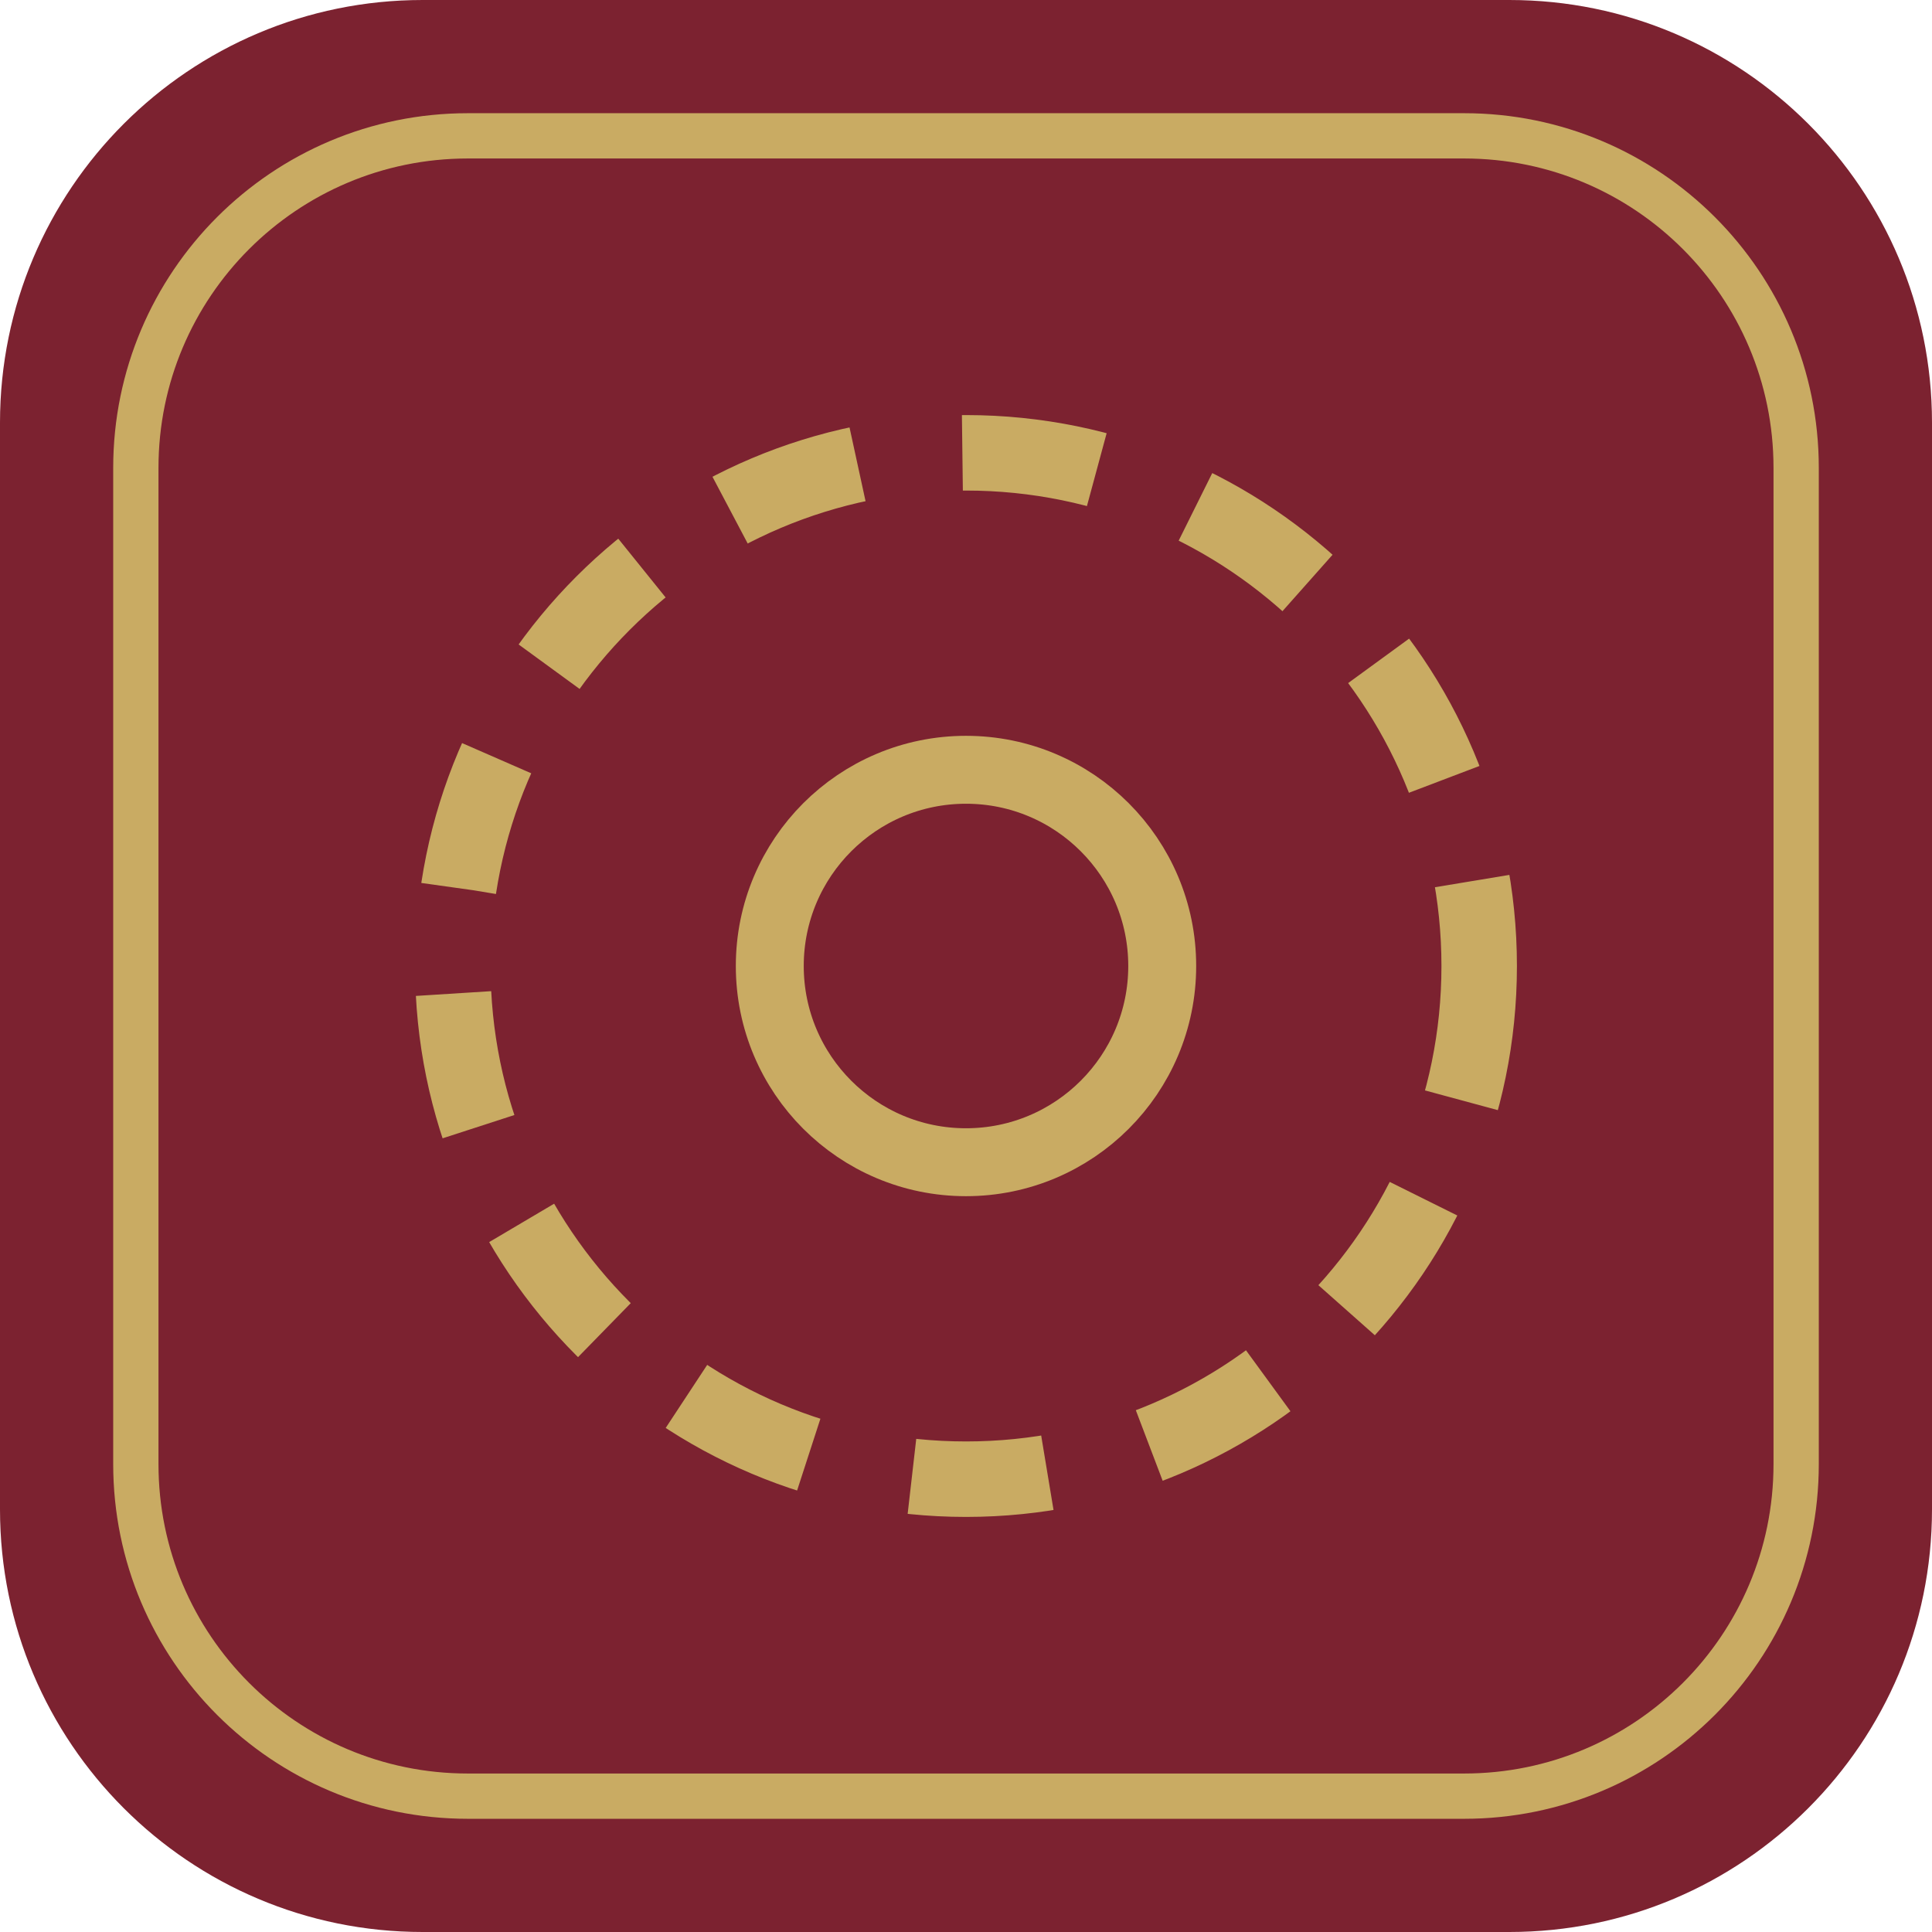
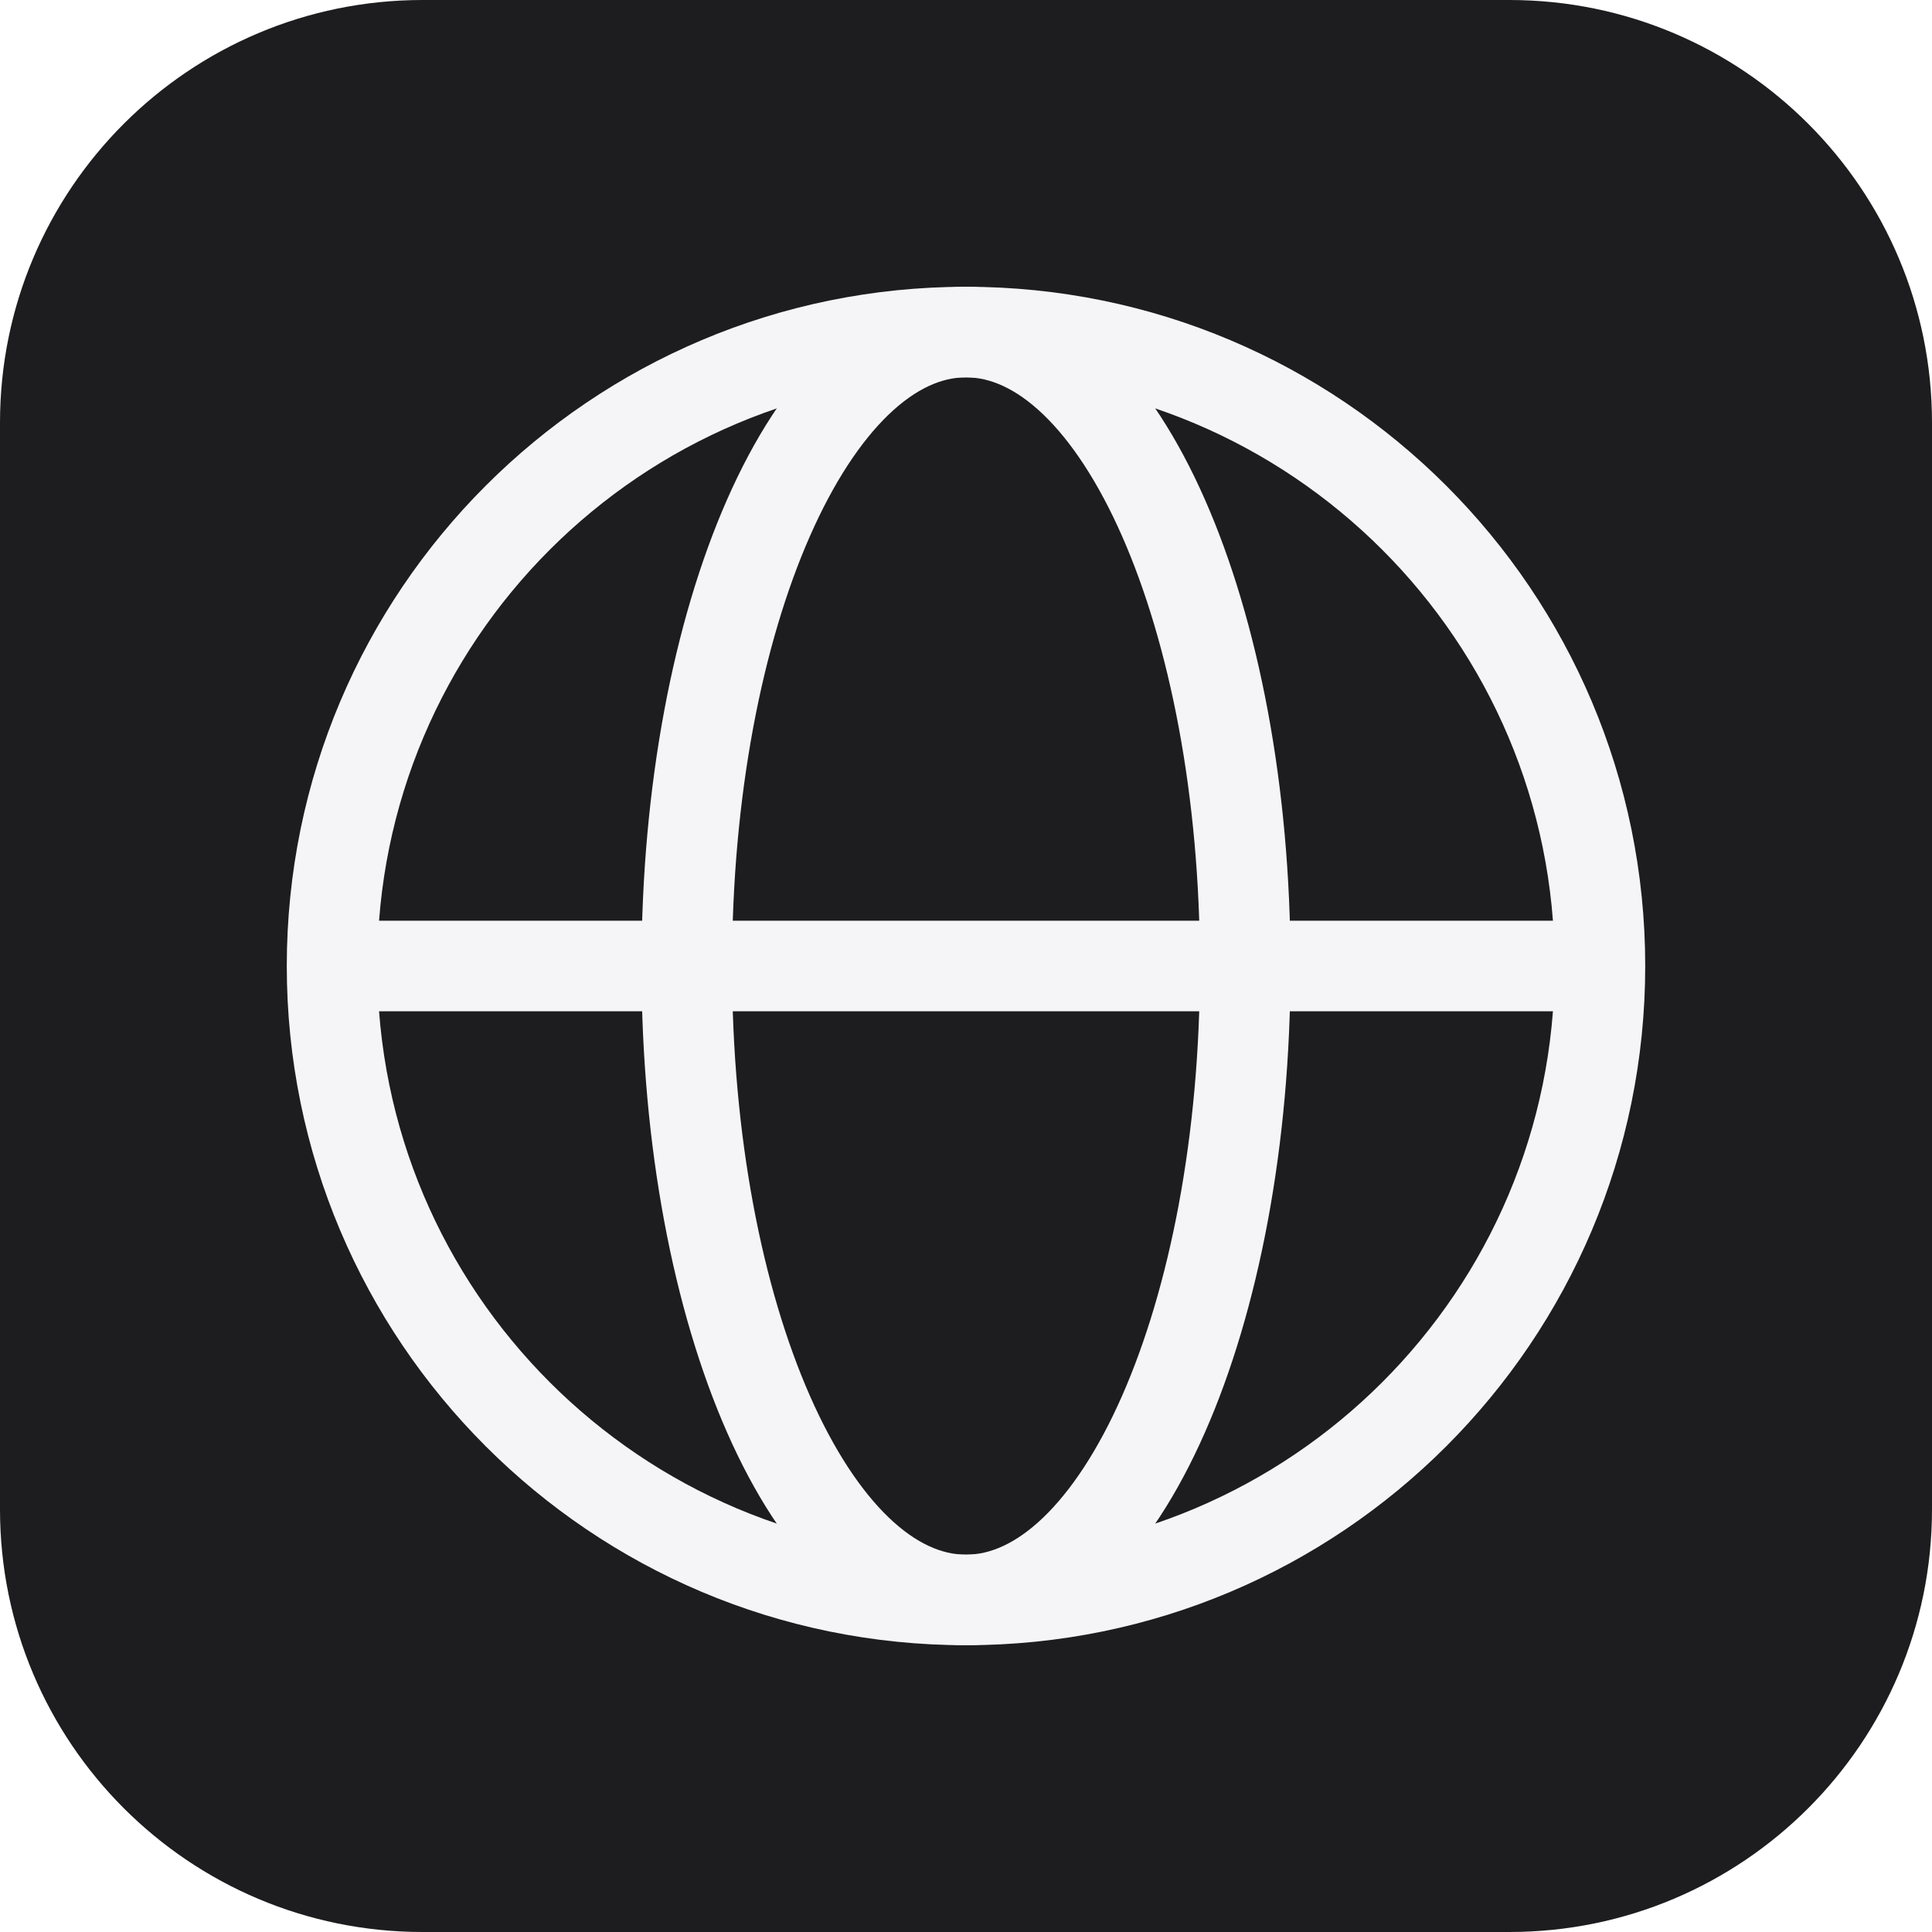
<svg xmlns="http://www.w3.org/2000/svg" viewBox="0 0 128 128">
-   <rect width="128" height="128" rx="28" fill="#7c2230" />
-   <rect x="9" y="9" width="110" height="110" rx="22" fill="none" stroke="#c9ab63" stroke-width="3" />
-   <circle cx="64" cy="64" r="34" fill="none" stroke="#c9ab63" stroke-width="5" stroke-dasharray="9 7" />
-   <circle cx="64" cy="64" r="13" fill="none" stroke="#c9ab63" stroke-width="4.5" />
+   <rect width="128" height="128" rx="28" fill="#1d1d1f" />
+   <g fill="none" stroke="#f5f5f7" stroke-width="6">
+     <circle cx="64" cy="64" r="42" />
+     <ellipse cx="64" cy="64" rx="18.5" ry="42" />
+     <line x1="22" y1="64" x2="106" y2="64" />
+   </g>
</svg>
